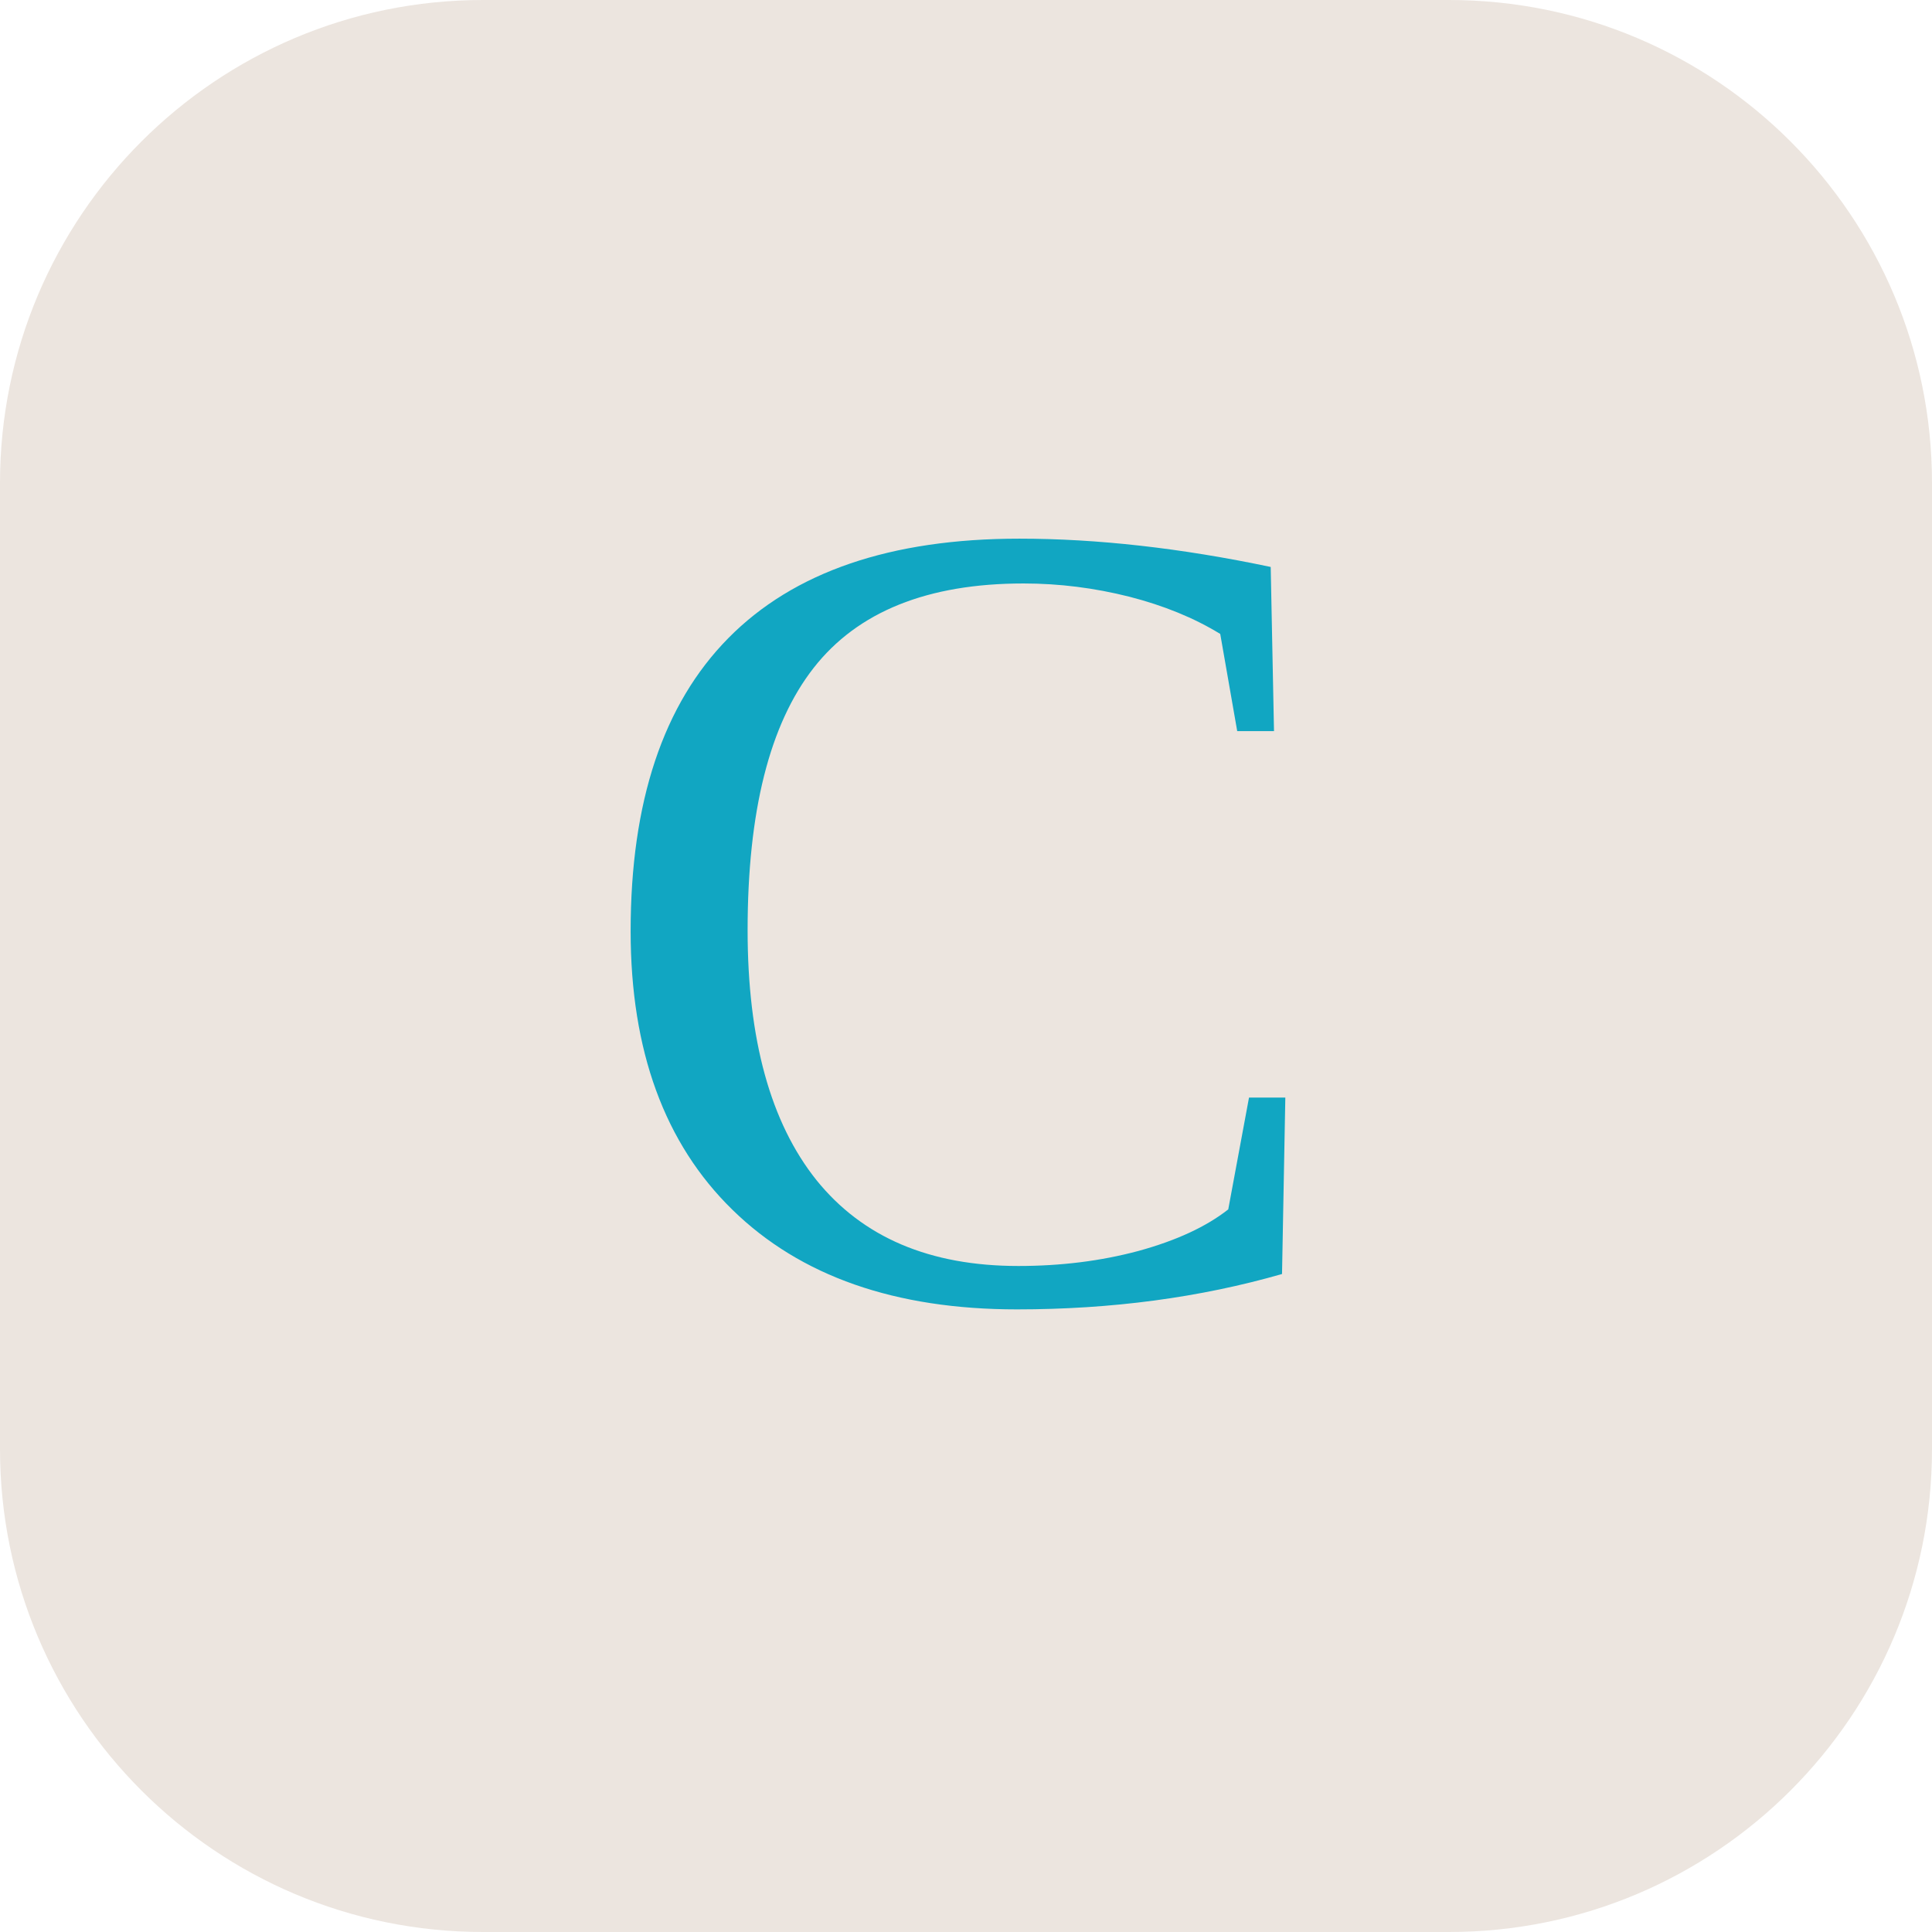
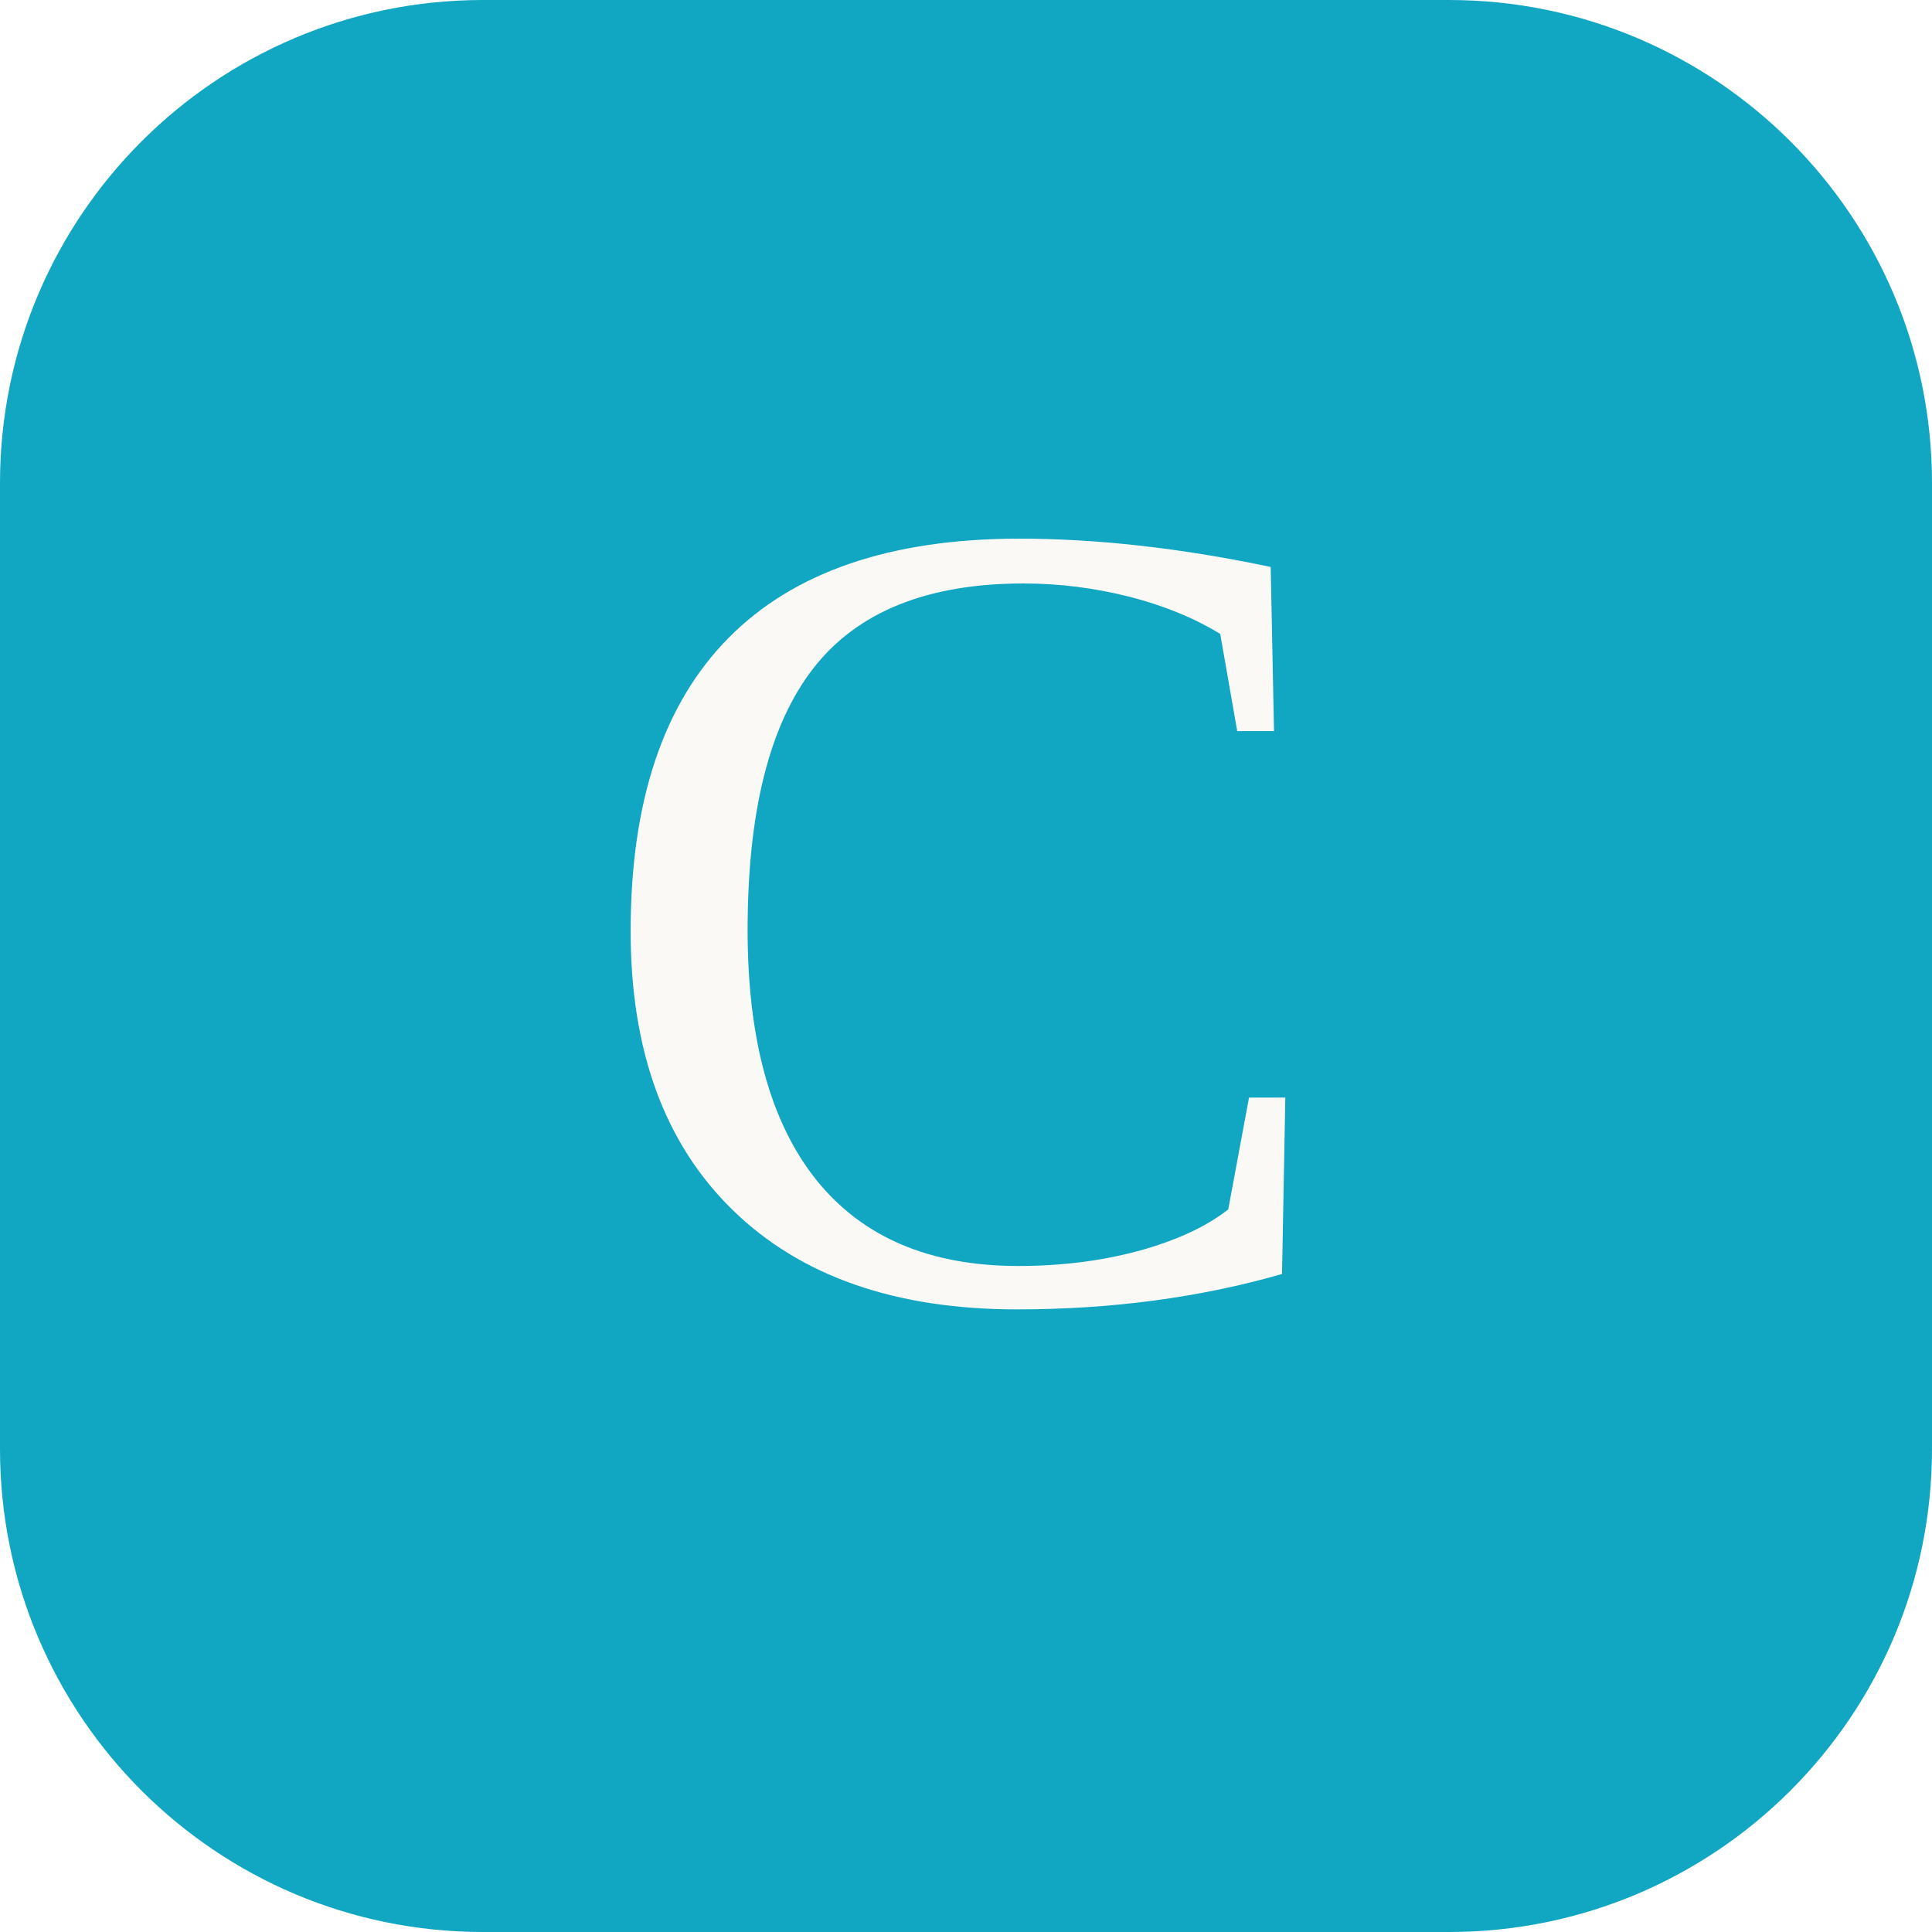
<svg xmlns="http://www.w3.org/2000/svg" viewBox="0 0 64 64" role="img" aria-label="Carolina Sánchez">
-   <rect width="64" height="64" rx="16" fill="#ECE5DF" />
-   <text x="32" y="43" text-anchor="middle" fill="#11A6C2" font-family="Georgia, 'Times New Roman', serif" font-size="38" font-weight="500" letter-spacing="-1">C</text>
+   <rect width="64" height="64" rx="16" fill="#11A6C2" />
+   <text x="32" y="43" text-anchor="middle" fill="#FBF9F5" font-family="Georgia, 'Times New Roman', serif" font-size="38" font-weight="500" letter-spacing="-1">C</text>
</svg>
